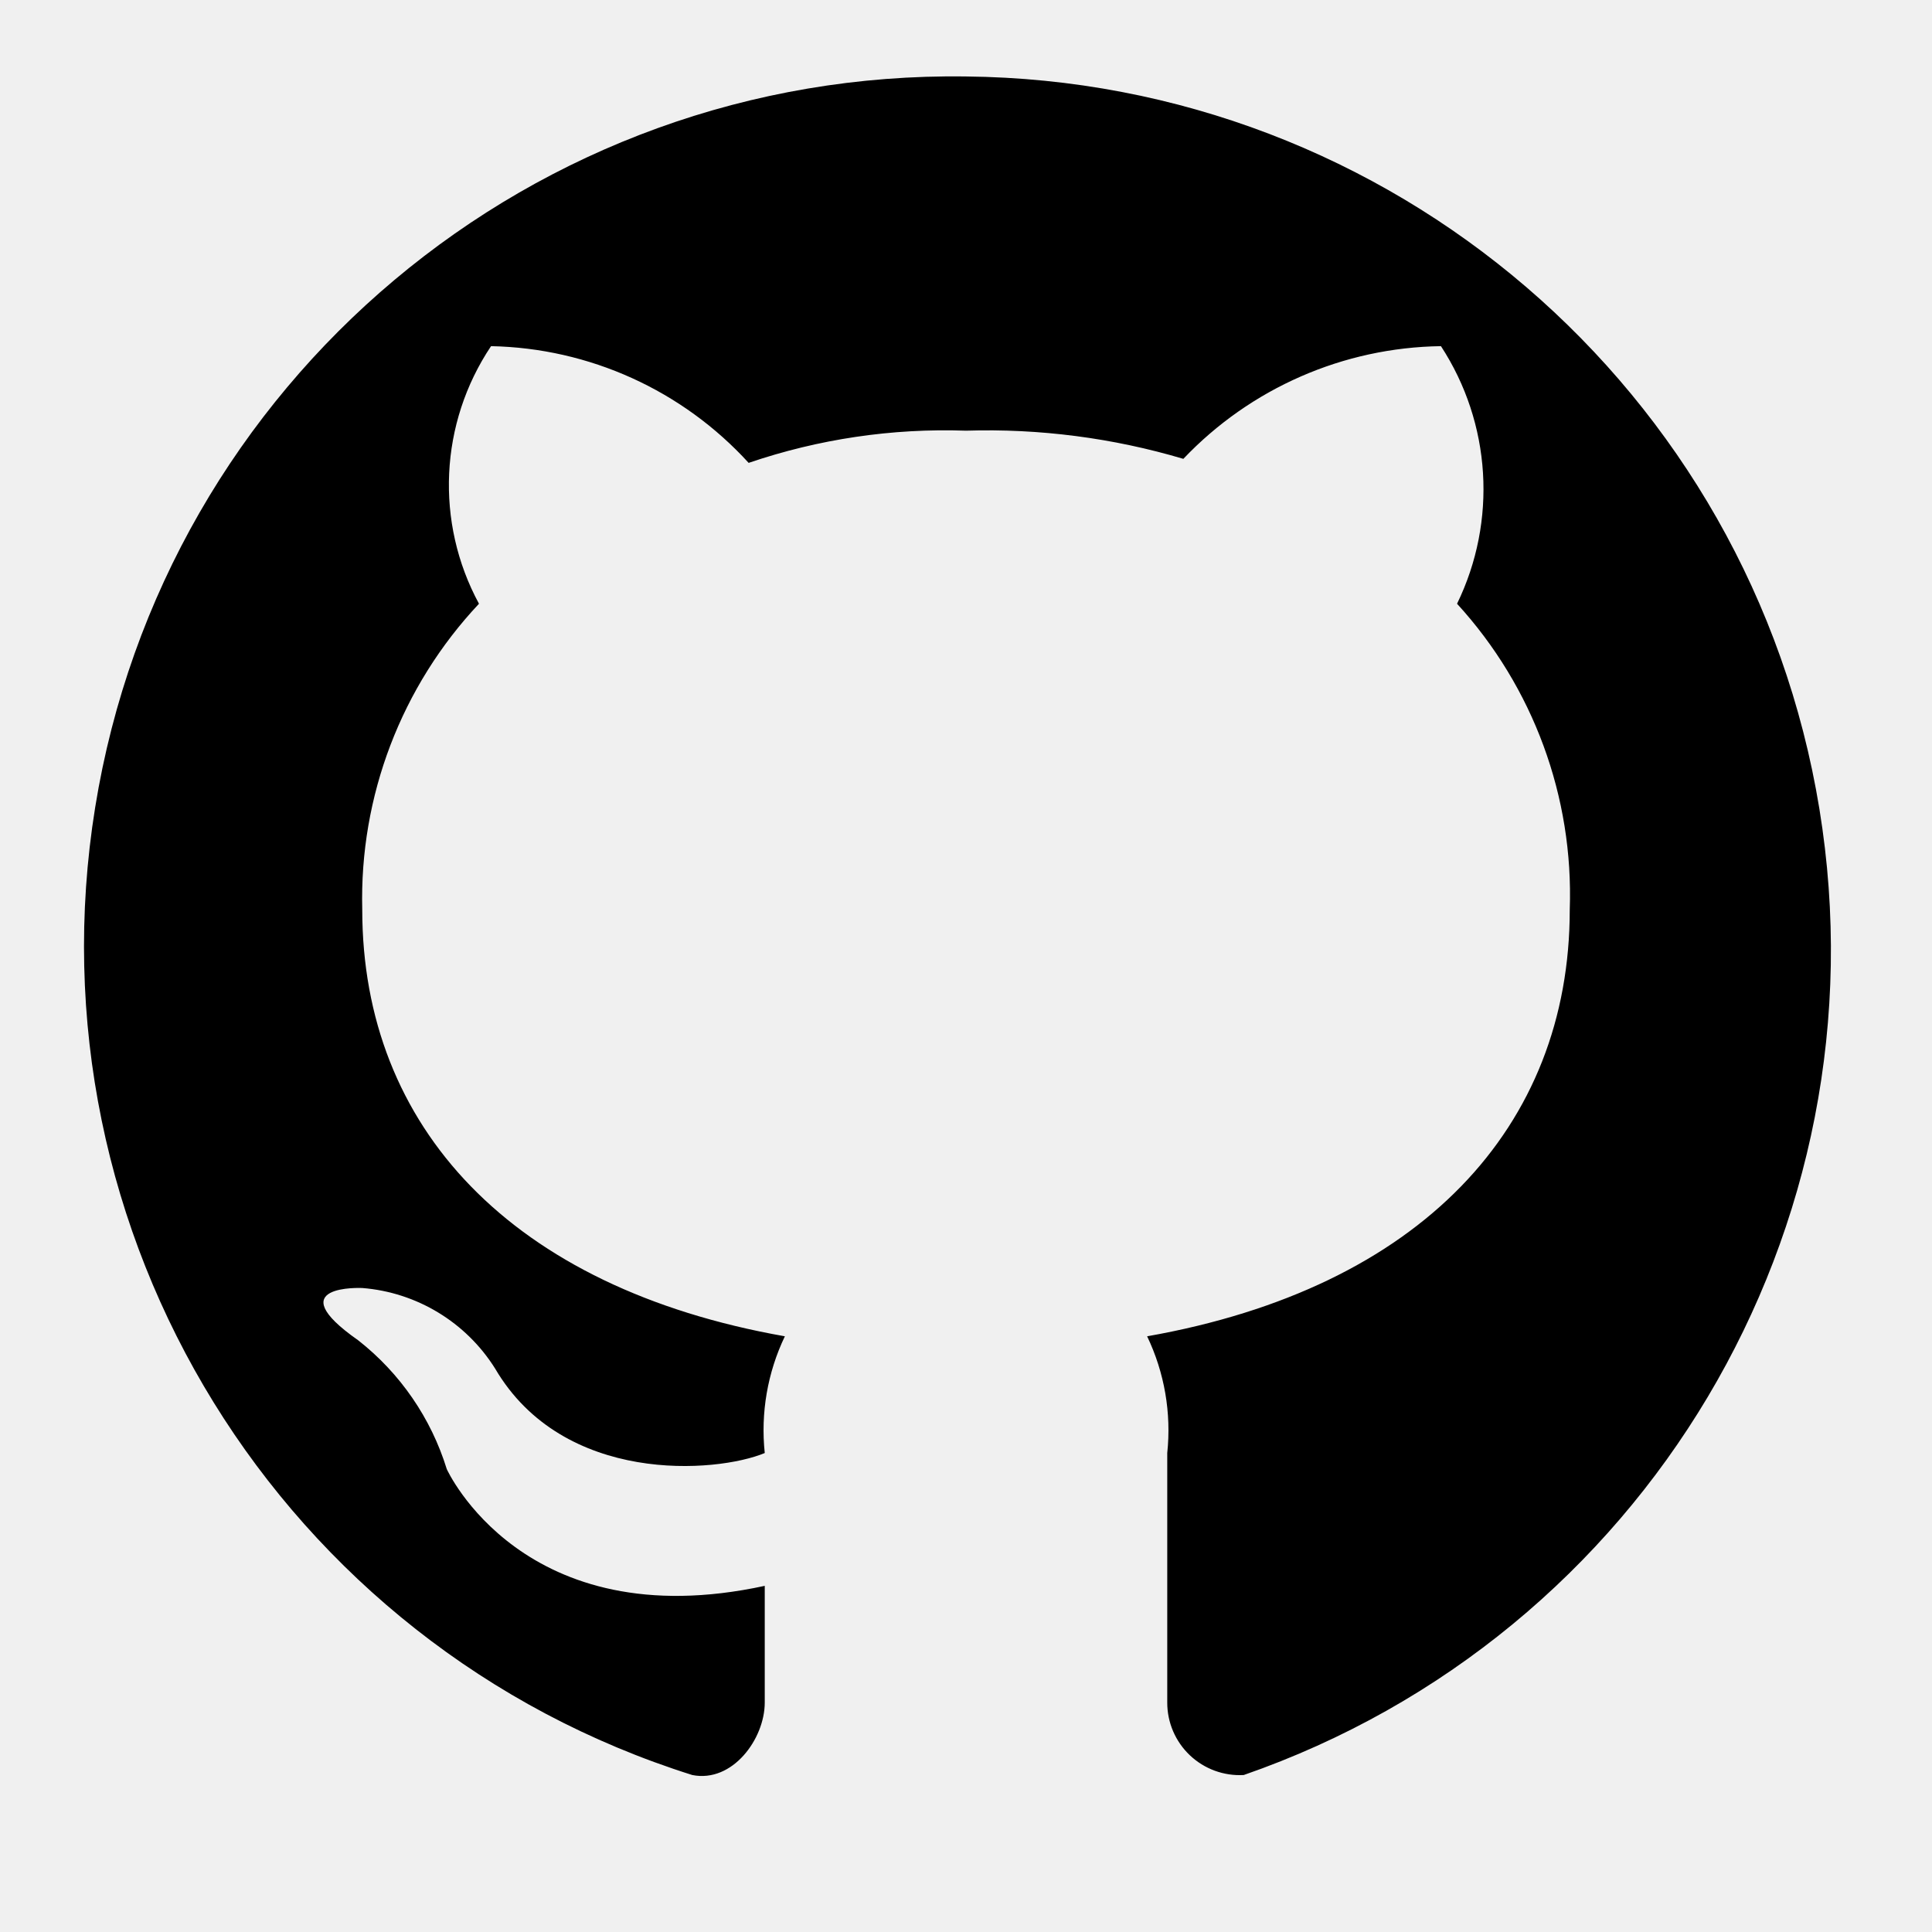
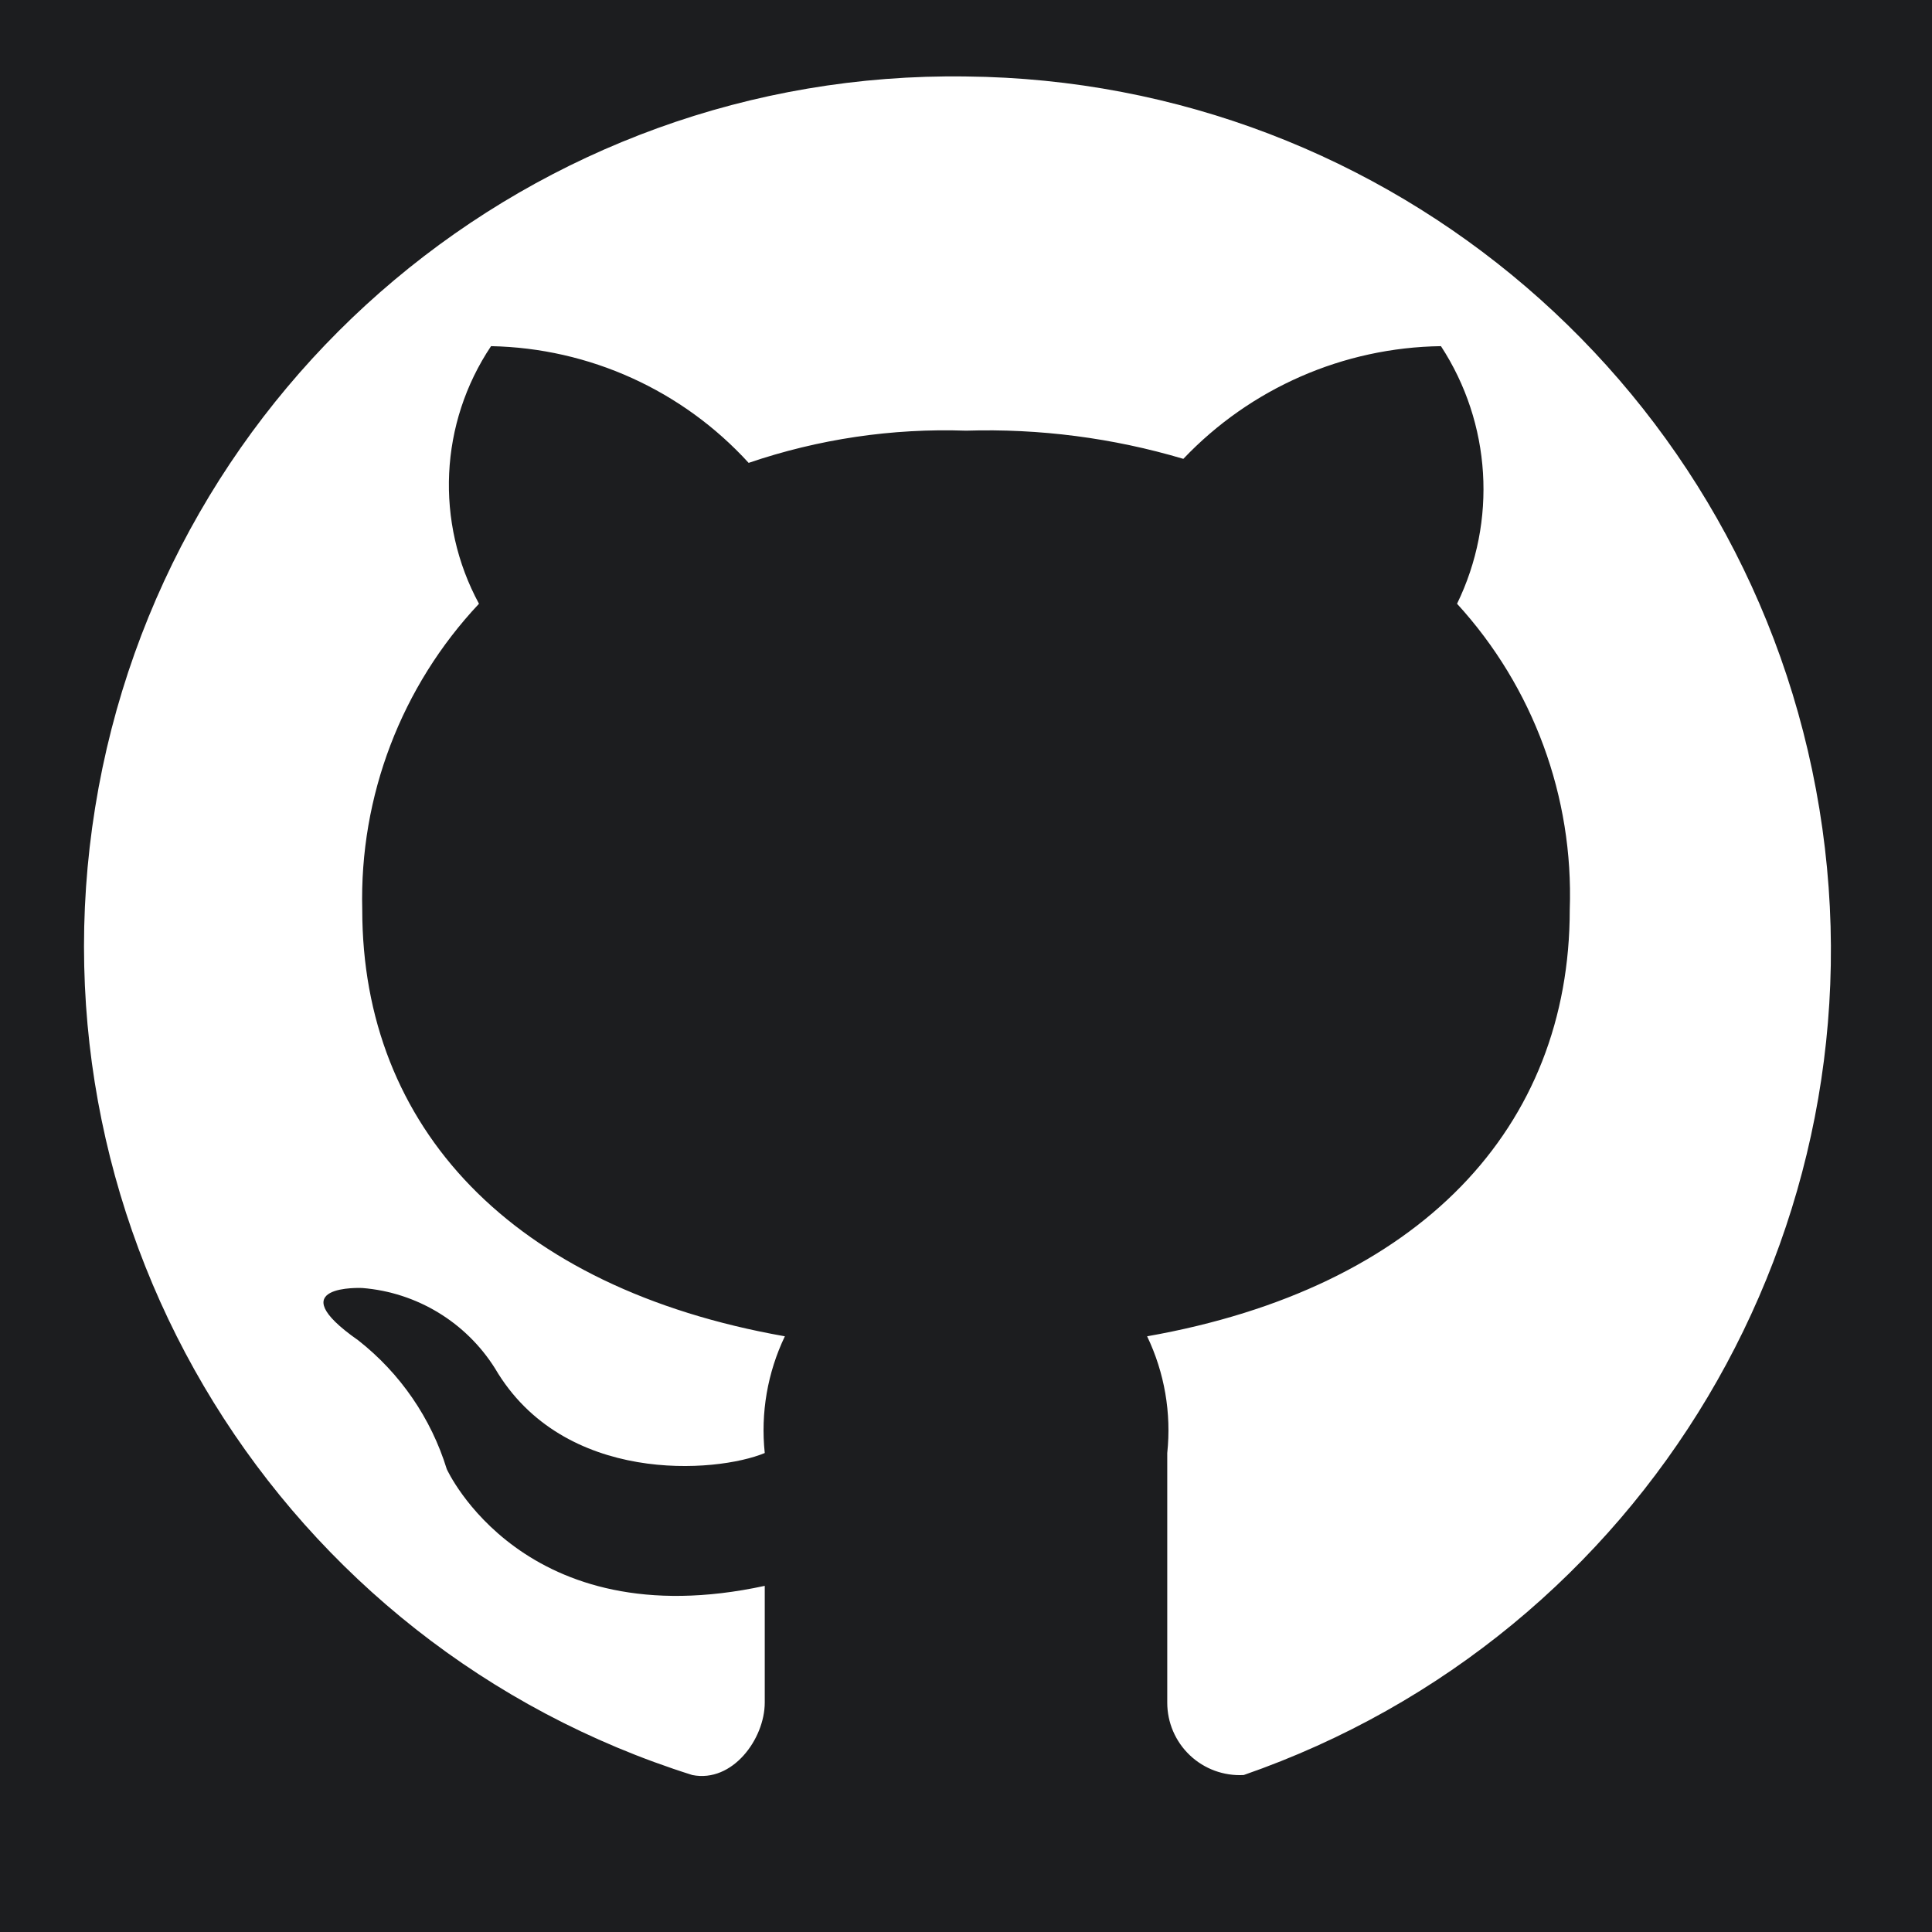
<svg xmlns="http://www.w3.org/2000/svg" width="800px" height="800px" viewBox="0 0 48 48">
  <g id="Layer_2" data-name="Layer 2">
    <g id="invisible_box" data-name="invisible box">
-       <rect width="48" height="48" fill="none" />
+       <rect width="48" height="48" fill="#1c1d1f" />
      <rect width="48" height="48" fill="none" />
    </g>
    <g id="icons_Q2" data-name="icons Q2">
-       <path d="M24,1.9a21.6,21.6,0,0,0-6.8,42.2c1,.2,1.8-.9,1.8-1.8V39.4c-6,1.3-7.9-2.9-7.9-2.9a6.5,6.5,0,0,0-2.2-3.2C6.9,31.9,9,32,9,32a4.3,4.3,0,0,1,3.3,2c1.7,2.9,5.5,2.6,6.7,2.1a5.4,5.4,0,0,1,.5-2.9C12.7,32,9,28,9,22.6A10.7,10.7,0,0,1,11.9,15a6.2,6.2,0,0,1,.3-6.4,8.9,8.9,0,0,1,6.4,2.9,15.1,15.1,0,0,1,5.4-.8,17.1,17.1,0,0,1,5.4.7,9,9,0,0,1,6.4-2.8,6.5,6.5,0,0,1,.4,6.4A10.7,10.7,0,0,1,39,22.6C39,28,35.3,32,28.5,33.2a5.4,5.4,0,0,1,.5,2.9v6.2a1.8,1.8,0,0,0,1.9,1.8A21.7,21.7,0,0,0,24,1.9Z" />
+       <path fill="white" d="M24,1.9a21.6,21.6,0,0,0-6.8,42.2c1,.2,1.8-.9,1.8-1.8V39.4c-6,1.3-7.9-2.9-7.9-2.9a6.5,6.5,0,0,0-2.2-3.2C6.9,31.9,9,32,9,32a4.3,4.3,0,0,1,3.3,2c1.7,2.9,5.5,2.6,6.7,2.1a5.4,5.4,0,0,1,.5-2.9C12.7,32,9,28,9,22.6A10.7,10.7,0,0,1,11.9,15a6.2,6.2,0,0,1,.3-6.4,8.9,8.9,0,0,1,6.4,2.9,15.1,15.1,0,0,1,5.4-.8,17.1,17.1,0,0,1,5.4.7,9,9,0,0,1,6.4-2.8,6.5,6.5,0,0,1,.4,6.4A10.7,10.7,0,0,1,39,22.6C39,28,35.3,32,28.5,33.2a5.4,5.4,0,0,1,.5,2.9v6.2a1.8,1.8,0,0,0,1.9,1.8A21.7,21.7,0,0,0,24,1.9Z" />
    </g>
  </g>
</svg>
